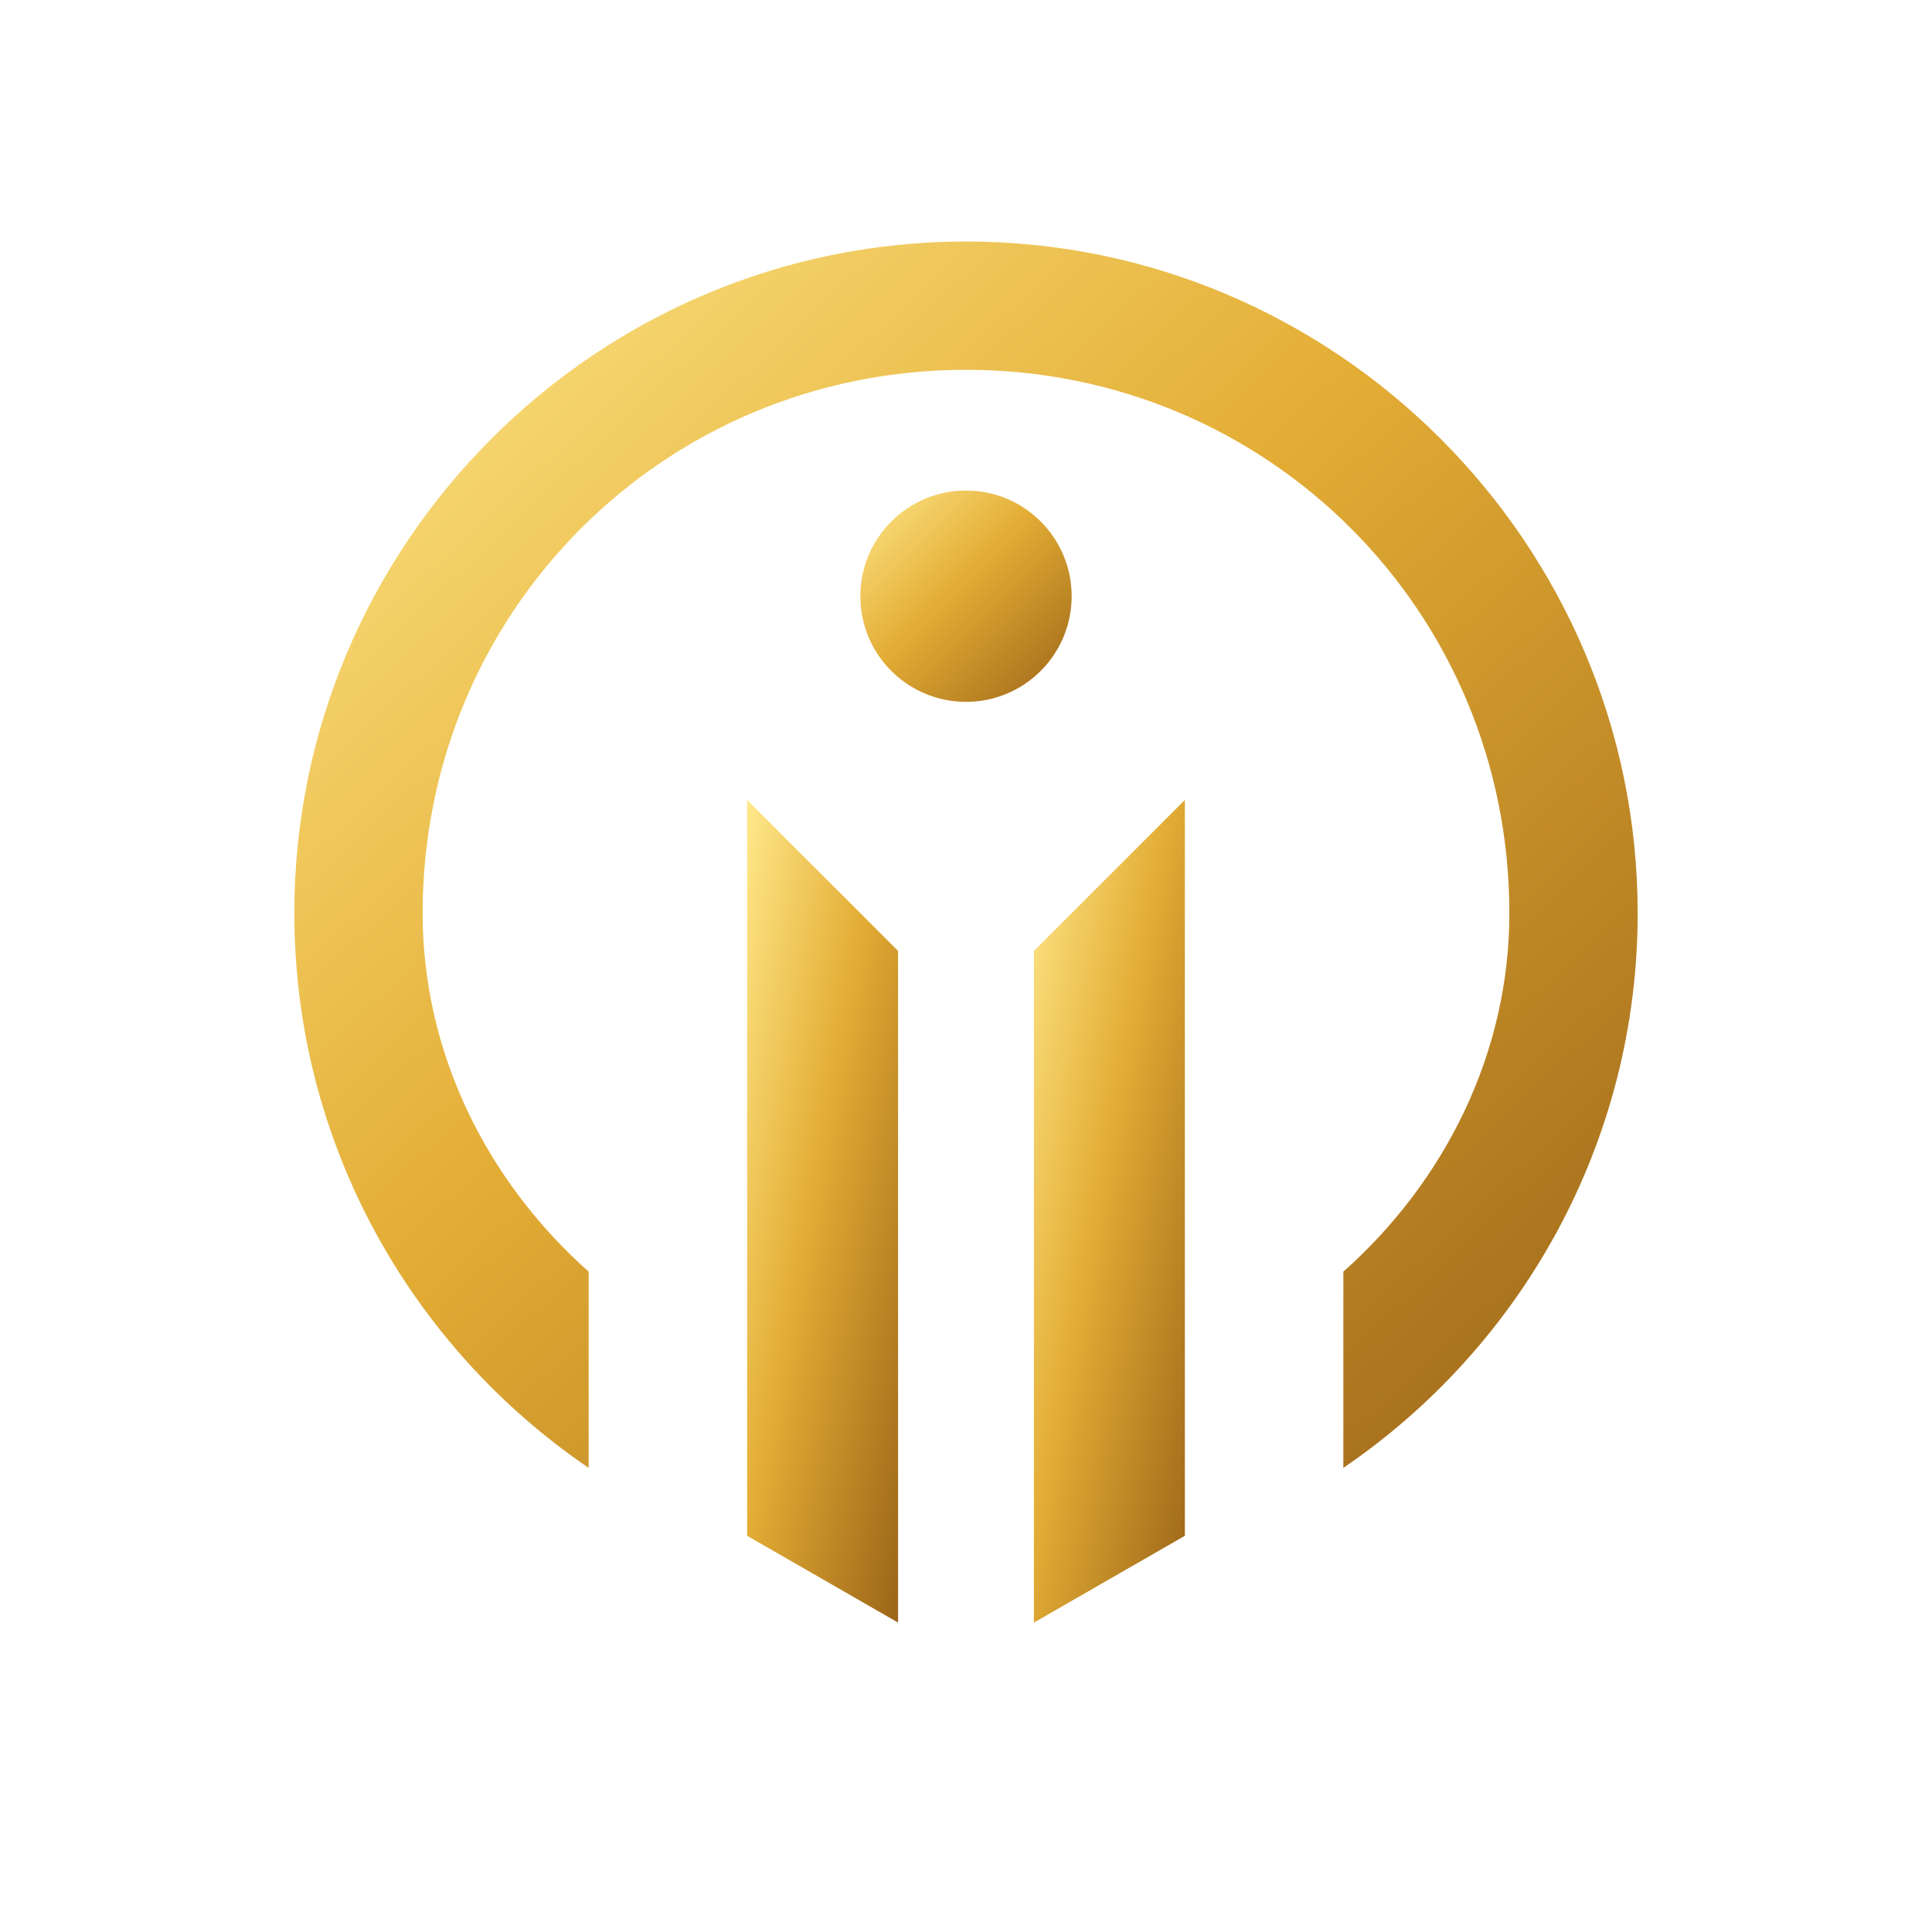
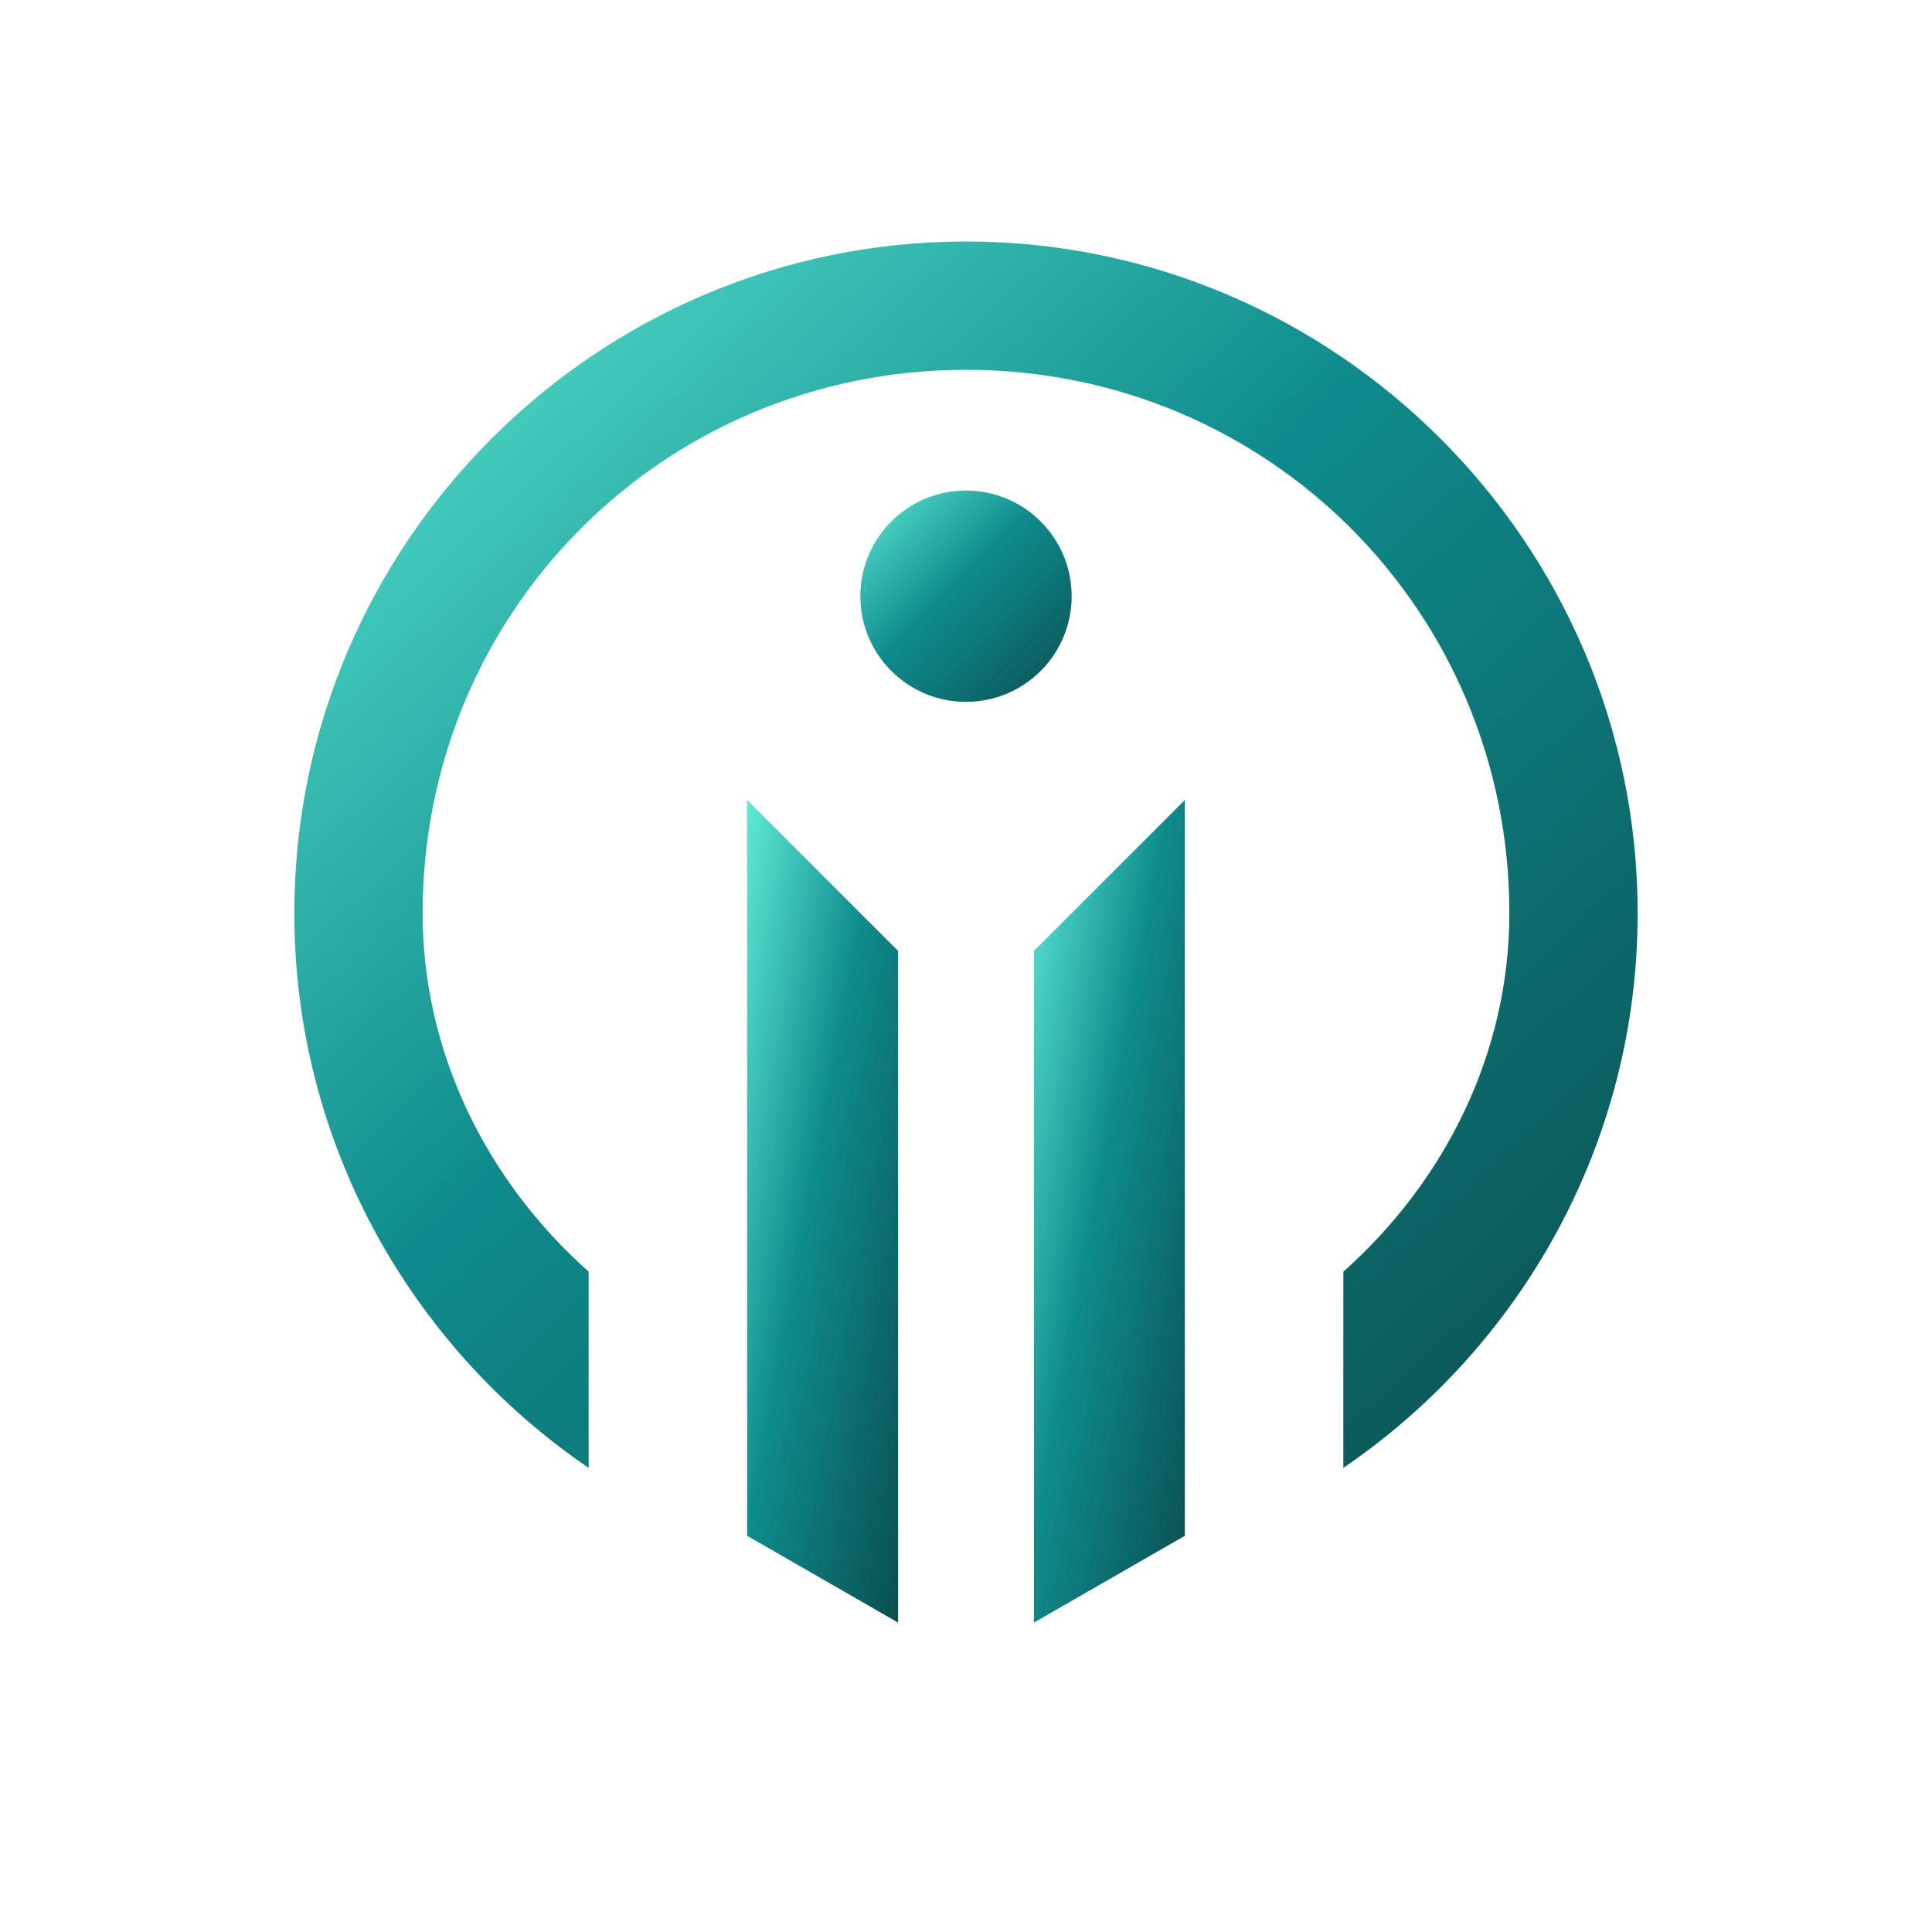
<svg xmlns="http://www.w3.org/2000/svg" viewBox="0 0 512 512">
  <defs>
-     <linearGradient id="gold" x1="0" y1="0" x2="1" y2="1">
-       <stop offset="0%" stop-color="#FFE88A" />
-       <stop offset="45%" stop-color="#E3AD35" />
-       <stop offset="100%" stop-color="#9C6518" />
+     <linearGradient id="brand" x1="0" y1="0" x2="1" y2="1">
+       <stop offset="0%" stop-color="#5EEAD4" />
+       <stop offset="45%" stop-color="#0F8B8D" />
+       <stop offset="100%" stop-color="#0A4F50" />
    </linearGradient>
  </defs>
-   <path d="M256 64        C158 64 78 144 78 242        C78 303 109 357 156 389        L156 337        C129 313 112 279 112 242        C112 162 176 98 256 98        C336 98 400 162 400 242        C400 279 383 313 356 337        L356 389        C403 357 434 303 434 242        C434 144 354 64 256 64Z" fill="url(#gold)" />
-   <circle cx="256" cy="158" r="28" fill="url(#gold)" />
-   <path d="M198 212 L238 252 L238 430 L198 407 Z" fill="url(#gold)" />
-   <path d="M314 212 L274 252 L274 430 L314 407 Z" fill="url(#gold)" />
+   <path d="M256 64        C158 64 78 144 78 242        C78 303 109 357 156 389        L156 337        C129 313 112 279 112 242        C112 162 176 98 256 98        C336 98 400 162 400 242        C400 279 383 313 356 337        L356 389        C403 357 434 303 434 242        C434 144 354 64 256 64Z" fill="url(#brand)" />
+   <circle cx="256" cy="158" r="28" fill="url(#brand)" />
+   <path d="M198 212 L238 252 L238 430 L198 407 Z" fill="url(#brand)" />
+   <path d="M314 212 L274 252 L274 430 L314 407 Z" fill="url(#brand)" />
</svg>
